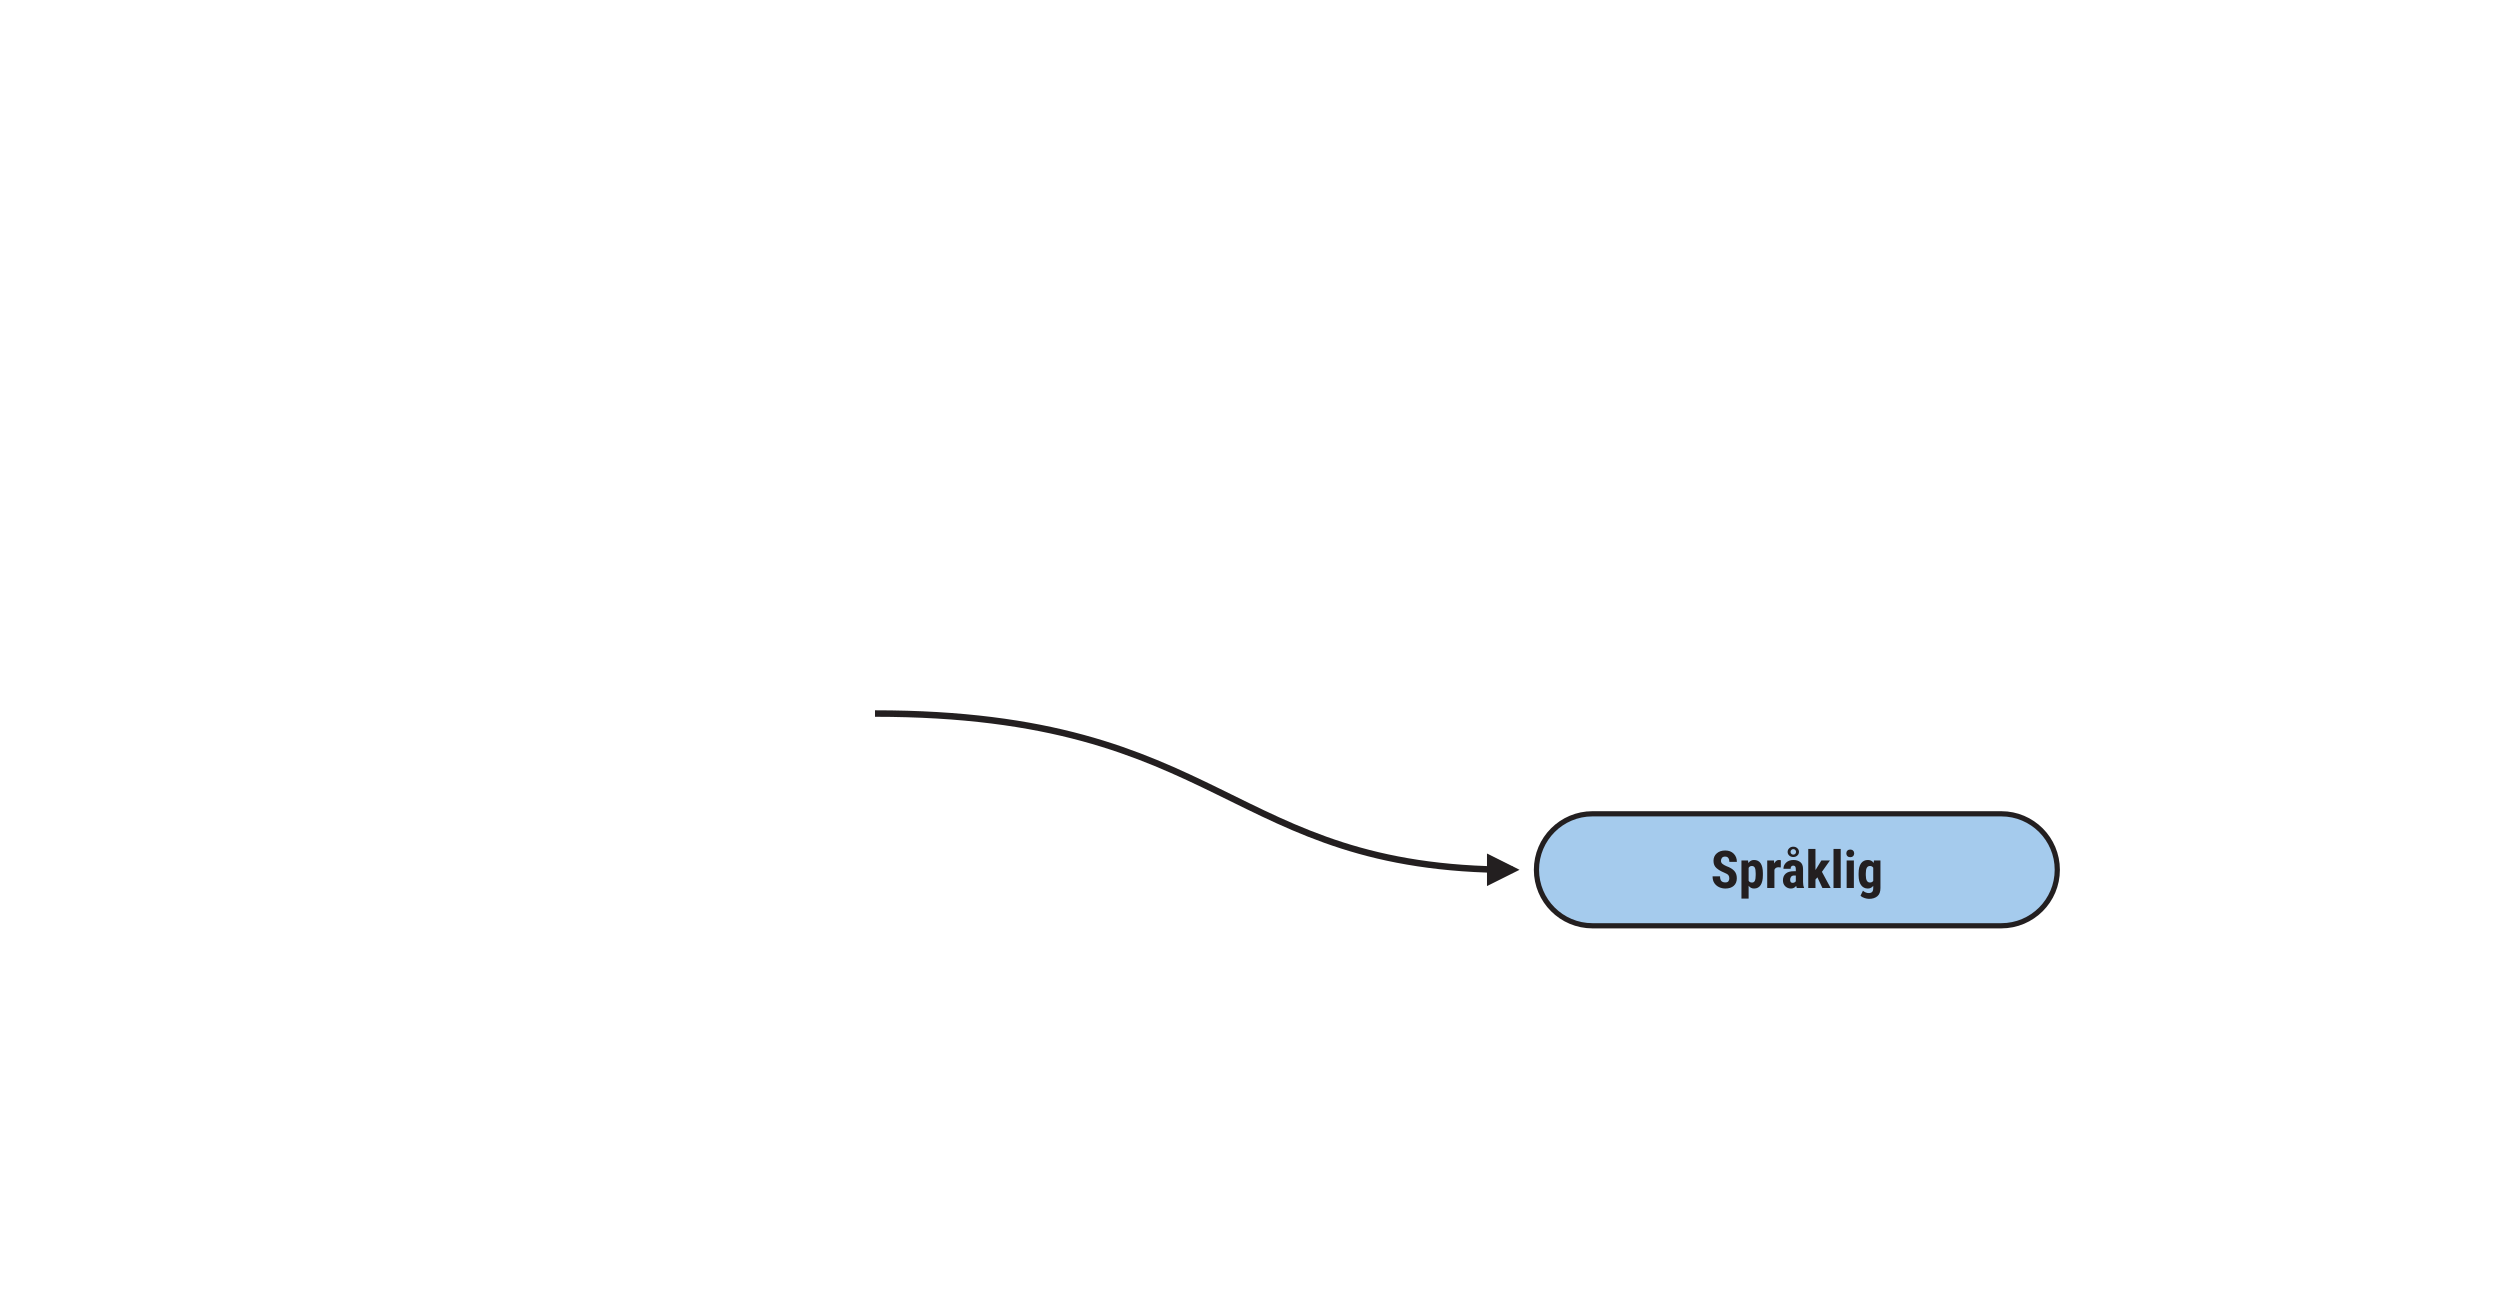
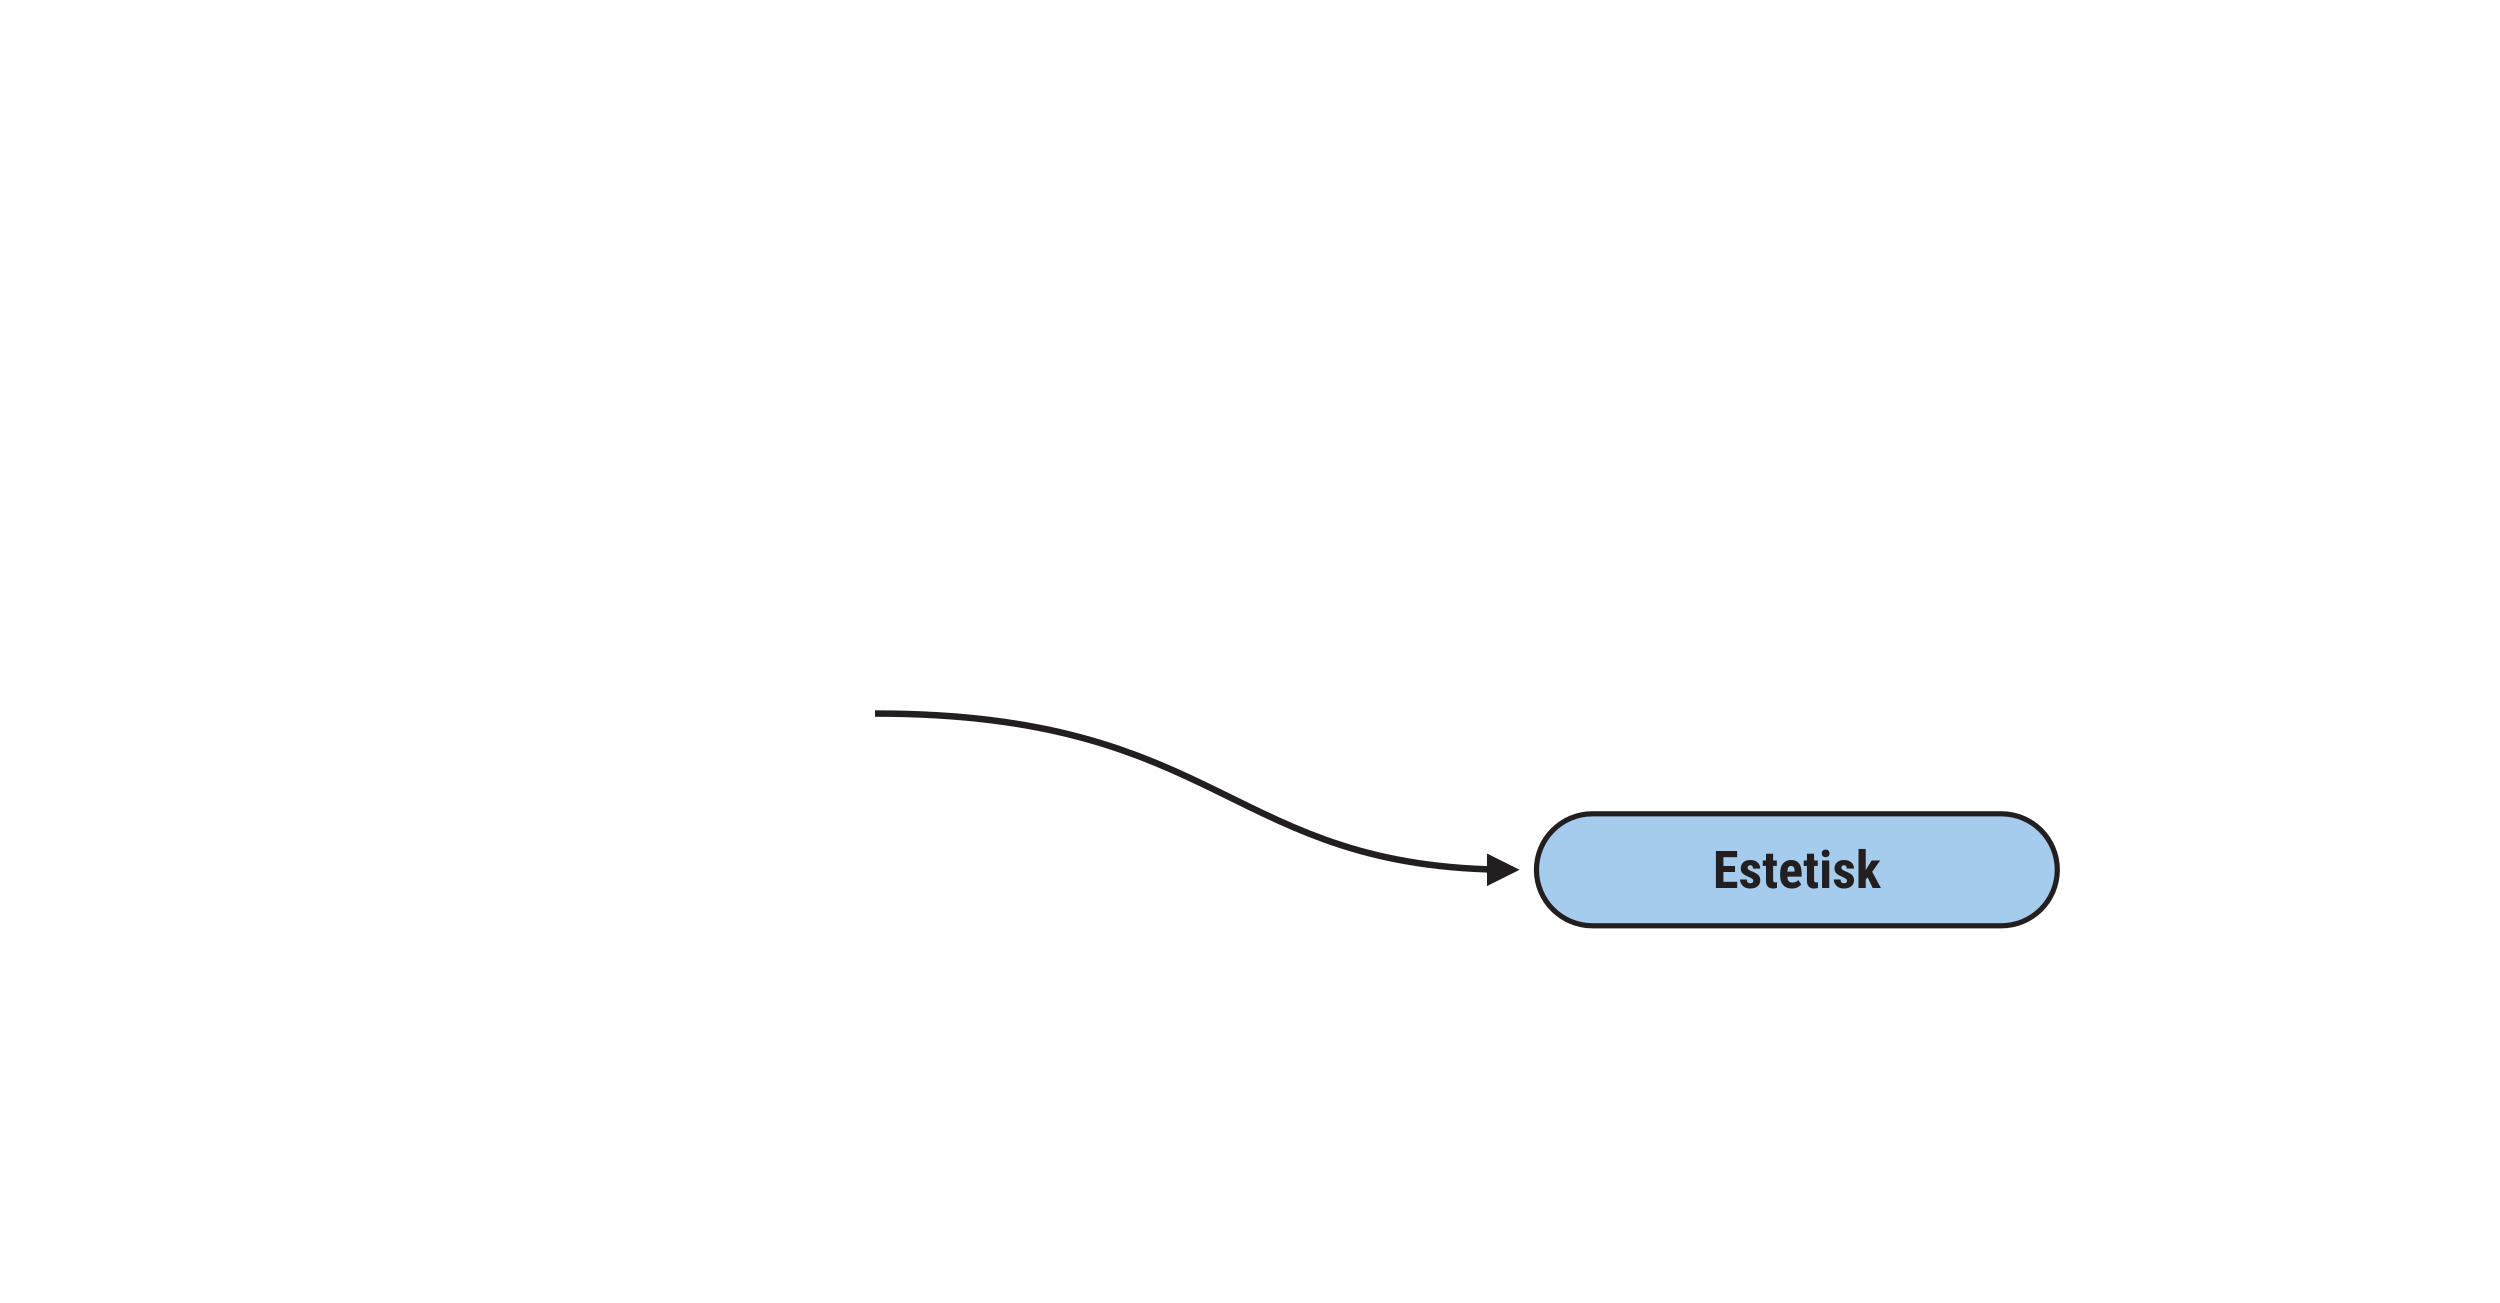
<svg xmlns="http://www.w3.org/2000/svg" viewBox="0 0 1920 1000" width="1920" height="1000">
  <defs>
    <marker id="ar" viewBox="0 0 10 10" refX="8" refY="5" markerWidth="5" markerHeight="5" orient="auto">
      <path d="M0 0 L10 5 L0 10 z" fill="#231f20" />
    </marker>
  </defs>
  <path d="M672 548 C942 548 942 668 1162 668" fill="none" stroke="#231f20" stroke-width="5" marker-end="url(#ar)" />
  <rect x="1180" y="625" width="400" height="86" rx="43" fill="#a5cbed" stroke="#231f20" stroke-width="4" />
-   <text x="1380" y="682" text-anchor="middle" font-size="40" fill="#231f20" style="font-family:'Roboto Condensed',Arial,sans-serif;font-weight:700">Språklig</text>
+   <text x="1380" y="682" text-anchor="middle" font-size="40" fill="#231f20" style="font-family:'Roboto Condensed',Arial,sans-serif;font-weight:700">Estetisk</text>
</svg>
